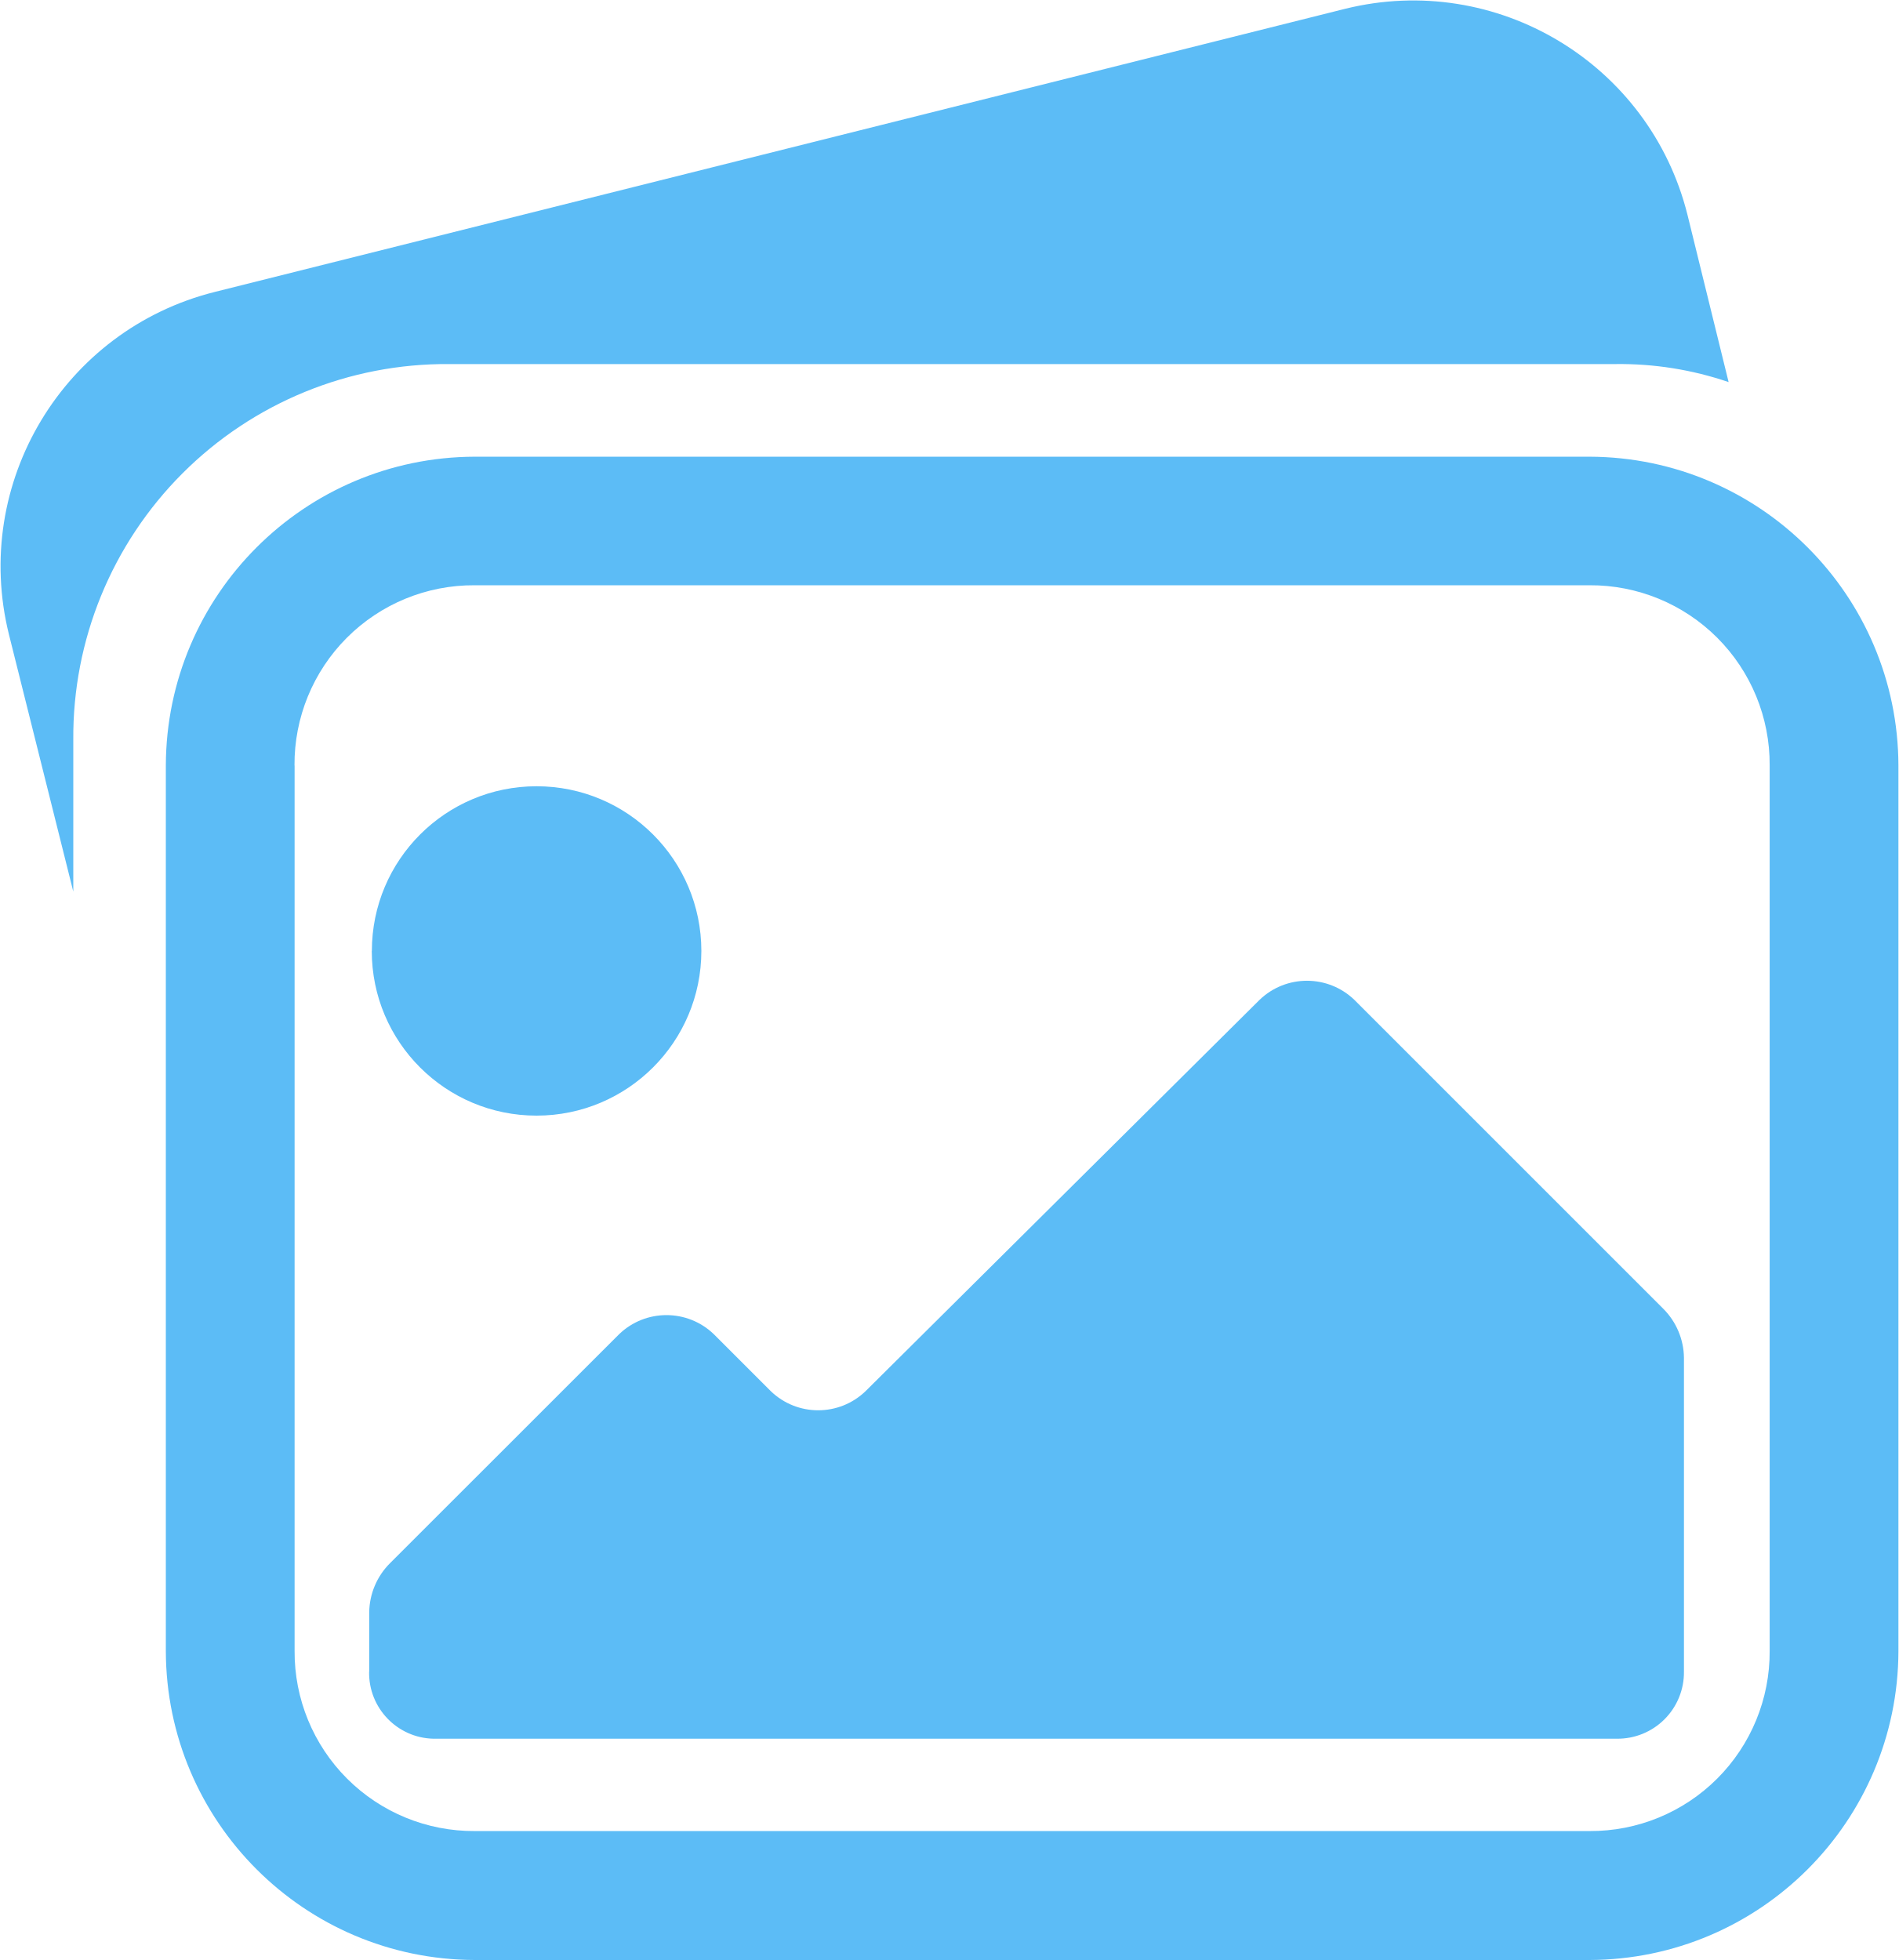
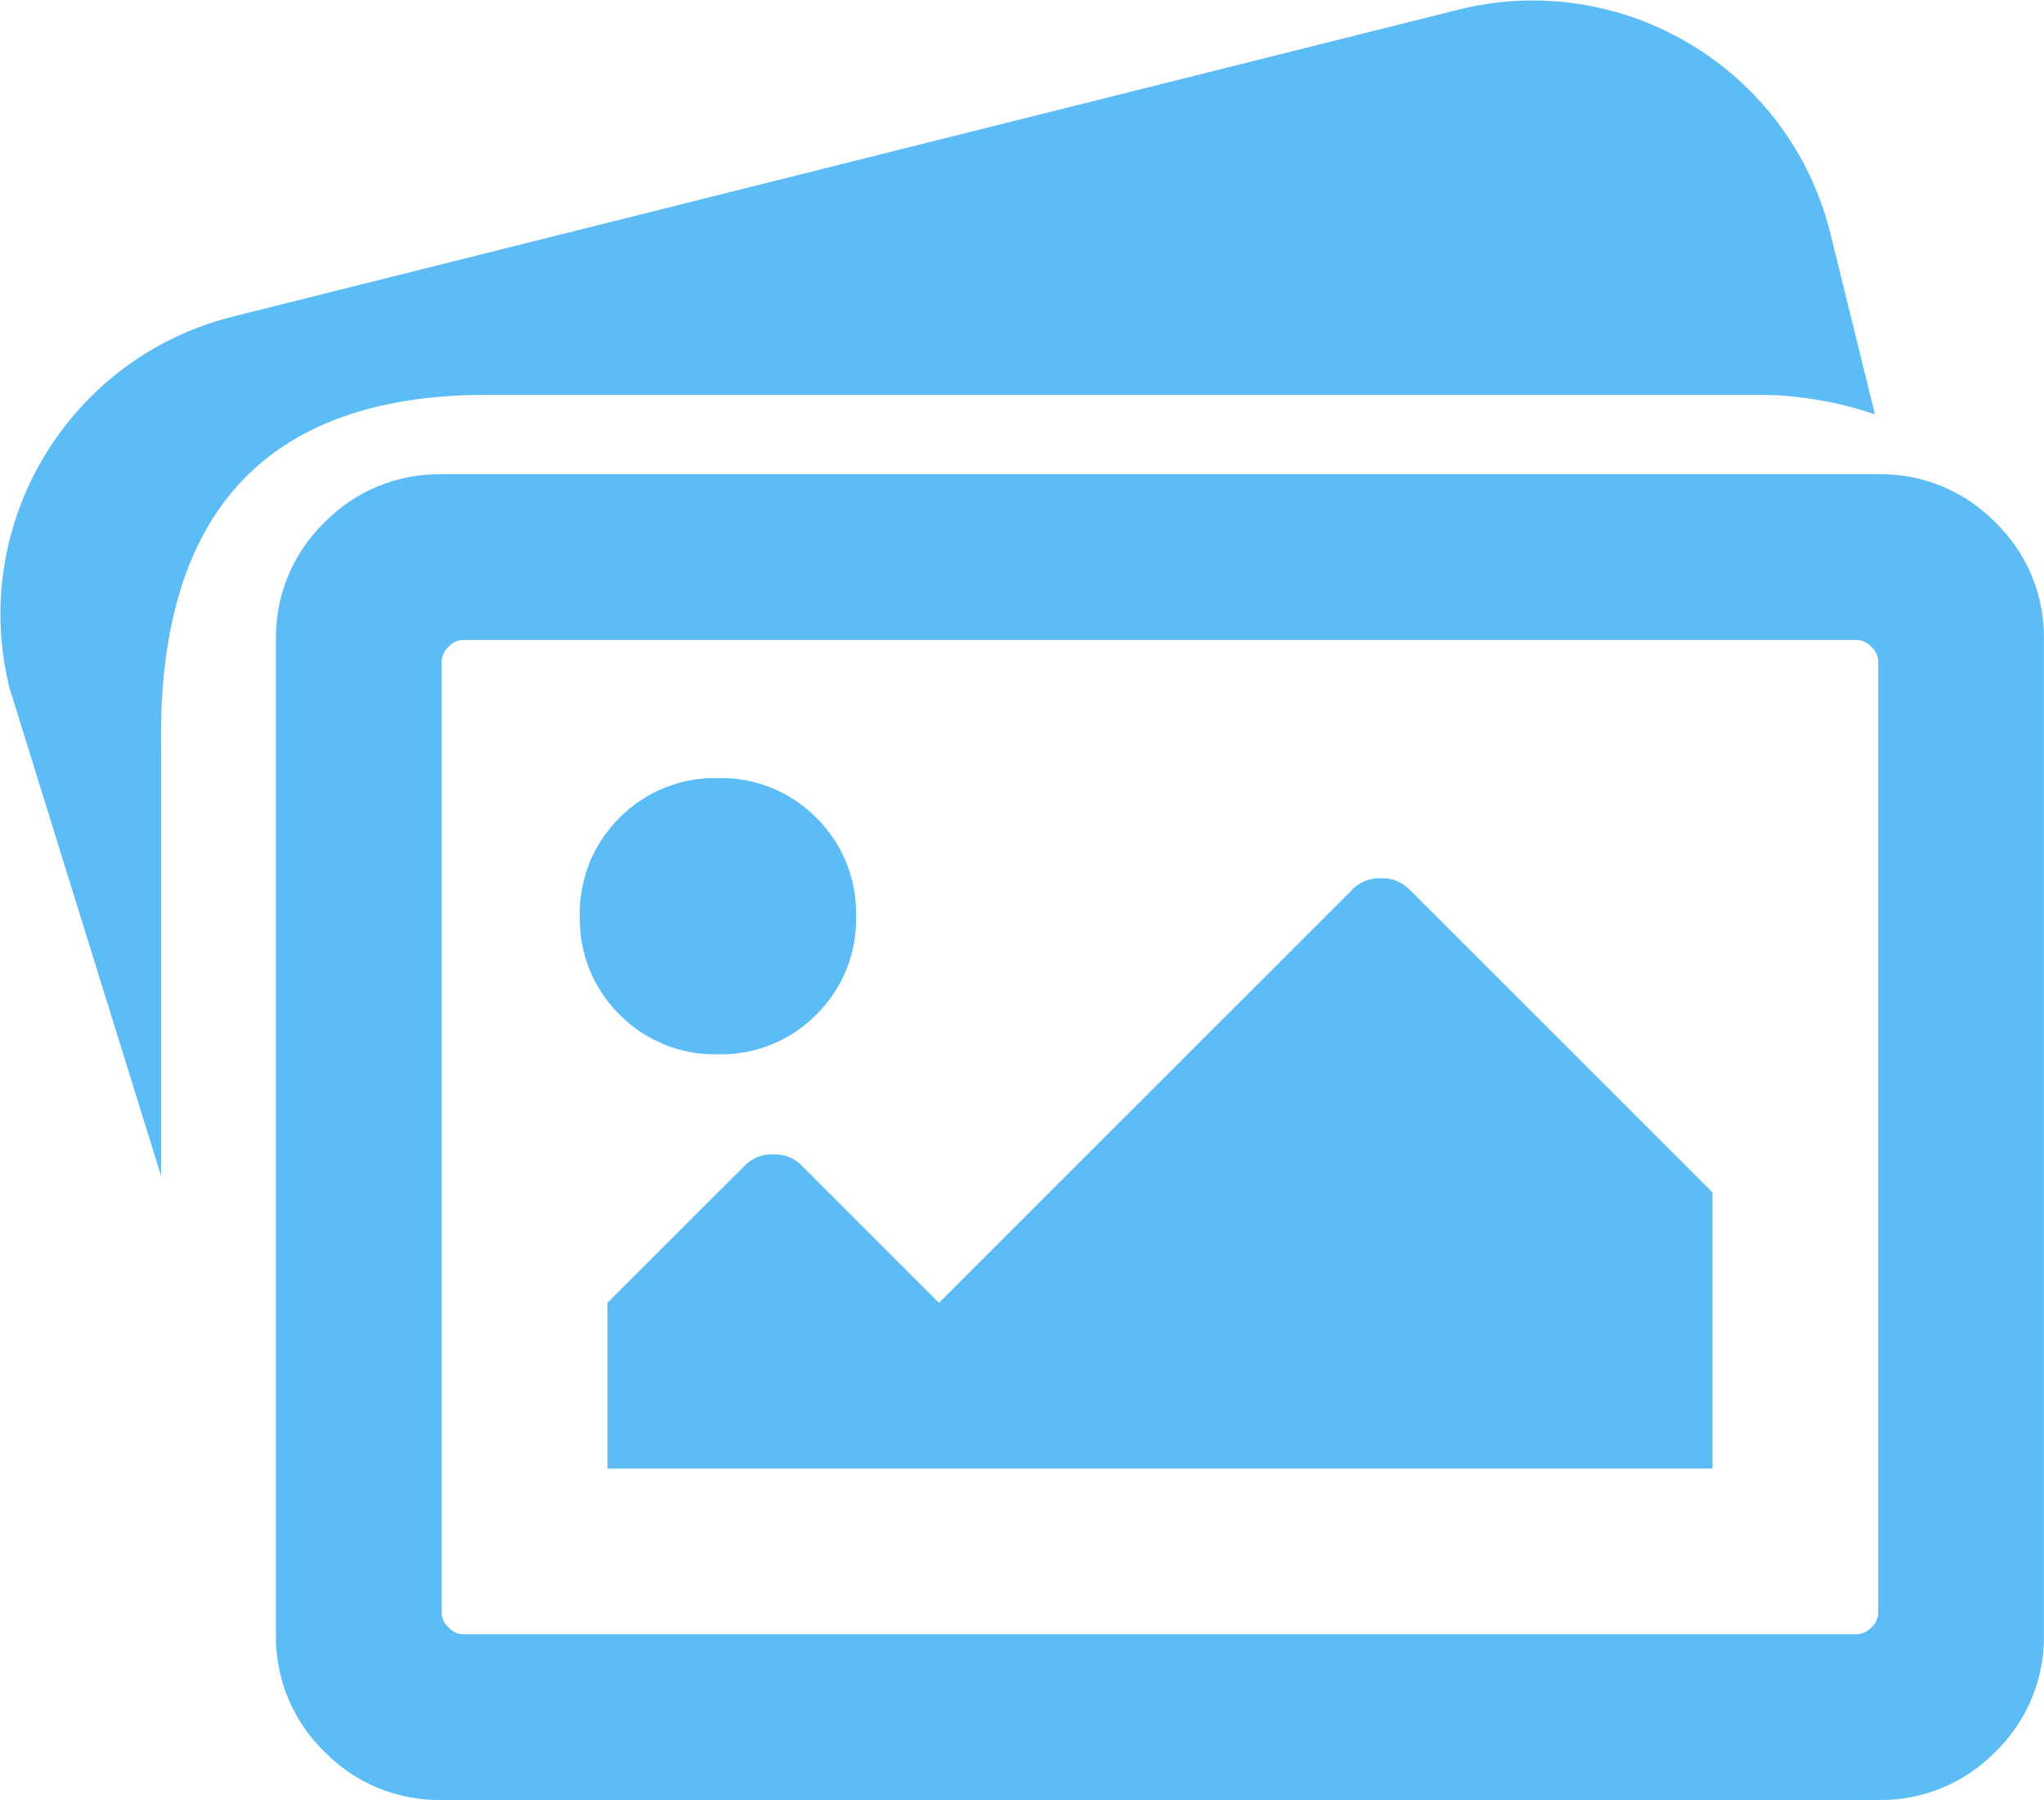
- <svg xmlns="http://www.w3.org/2000/svg" viewBox="4086 195.458 20.021 20.673">
-   <defs>
-     <style>
-       .cls-1 {
-         fill: #5cbcf6;
-       }
-     </style>
-   </defs>
-   <path id="Vereinigungsmenge_4" data-name="Vereinigungsmenge 4" class="cls-1" d="M-4080.993-174.785a3.267,3.267,0,0,1-3.258-3.258v-9.34a3.267,3.267,0,0,1,3.258-3.258h11.757a3.268,3.268,0,0,1,3.258,3.258v9.34a3.268,3.268,0,0,1-3.258,3.258Zm-1.9-12.6v9.34a1.889,1.889,0,0,0,1.9,1.9h11.757a1.889,1.889,0,0,0,1.9-1.9v-9.34a1.889,1.889,0,0,0-1.9-1.9h-11.757A1.888,1.888,0,0,0-4082.894-187.383Zm.787,9.557v-.625a.745.745,0,0,1,.218-.516l2.417-2.416a.72.72,0,0,1,1,0l.6.6a.72.72,0,0,0,1,0l4.155-4.127a.721.721,0,0,1,1,0l3.258,3.258a.745.745,0,0,1,.218.516v3.312a.7.7,0,0,1-.707.707h-12.436l-.047,0A.694.694,0,0,1-4082.107-177.826Zm.028-7.6a1.737,1.737,0,0,1,1.737-1.737,1.738,1.738,0,0,1,1.738,1.737,1.738,1.738,0,0,1-1.738,1.737A1.737,1.737,0,0,1-4082.079-185.428Zm-3.828-3.339a2.984,2.984,0,0,1,2.172-3.612l11.92-2.986a2.983,2.983,0,0,1,3.611,2.172l.434,1.765a3.554,3.554,0,0,0-1.194-.19h-12.3a3.934,3.934,0,0,0-3.964,3.964v1.6Z" transform="translate(8172 390.916)" />
+ <svg xmlns="http://www.w3.org/2000/svg" width="32.371" height="28.512" viewBox="0 0 32.371 28.512">
+   <g id="Icon-Gallery" transform="translate(-32.579 -18.664)">
+     <path id="Path_224" data-name="Path 224" d="M7.773,295.714H27.808a5.788,5.788,0,0,1,1.946.31l-.708-2.875a4.859,4.859,0,0,0-5.882-3.538L3.748,294.475A4.859,4.859,0,0,0,.21,300.357l2.4,7.727v-6.828C2.567,297.675,4.191,295.714,7.773,295.714Z" transform="translate(32.519 -270.796)" fill="#5cbcf6" />
+     <path id="Path_836" data-name="Path 836" d="M11.375-21a2.531,2.531,0,0,1,1.859.766A2.531,2.531,0,0,1,14-18.375v15.75a2.531,2.531,0,0,1-.766,1.859A2.531,2.531,0,0,1,11.375,0h-22.75a2.531,2.531,0,0,1-1.859-.766A2.531,2.531,0,0,1-14-2.625v-15.75a2.531,2.531,0,0,1,.766-1.859A2.531,2.531,0,0,1-11.375-21ZM11.047-2.625a.315.315,0,0,0,.219-.109.315.315,0,0,0,.109-.219V-18.047a.315.315,0,0,0-.109-.219.315.315,0,0,0-.219-.109H-11.047a.315.315,0,0,0-.219.109.315.315,0,0,0-.109.219V-2.953a.315.315,0,0,0,.109.219.315.315,0,0,0,.219.109ZM-7-16.187a2.117,2.117,0,0,1,1.559.629A2.117,2.117,0,0,1-4.812-14a2.117,2.117,0,0,1-.629,1.559A2.117,2.117,0,0,1-7-11.812a2.117,2.117,0,0,1-1.559-.629A2.117,2.117,0,0,1-9.187-14a2.117,2.117,0,0,1,.629-1.559A2.117,2.117,0,0,1-7-16.187ZM-8.75-5.25V-7.875l2.188-2.187a.591.591,0,0,1,.438-.164.591.591,0,0,1,.438.164L-3.5-7.875l6.563-6.562A.591.591,0,0,1,3.5-14.6a.591.591,0,0,1,.438.164L8.75-9.625V-5.25Z" transform="translate(50.949 47.176)" fill="#5cbcf6" />
+   </g>
</svg>
